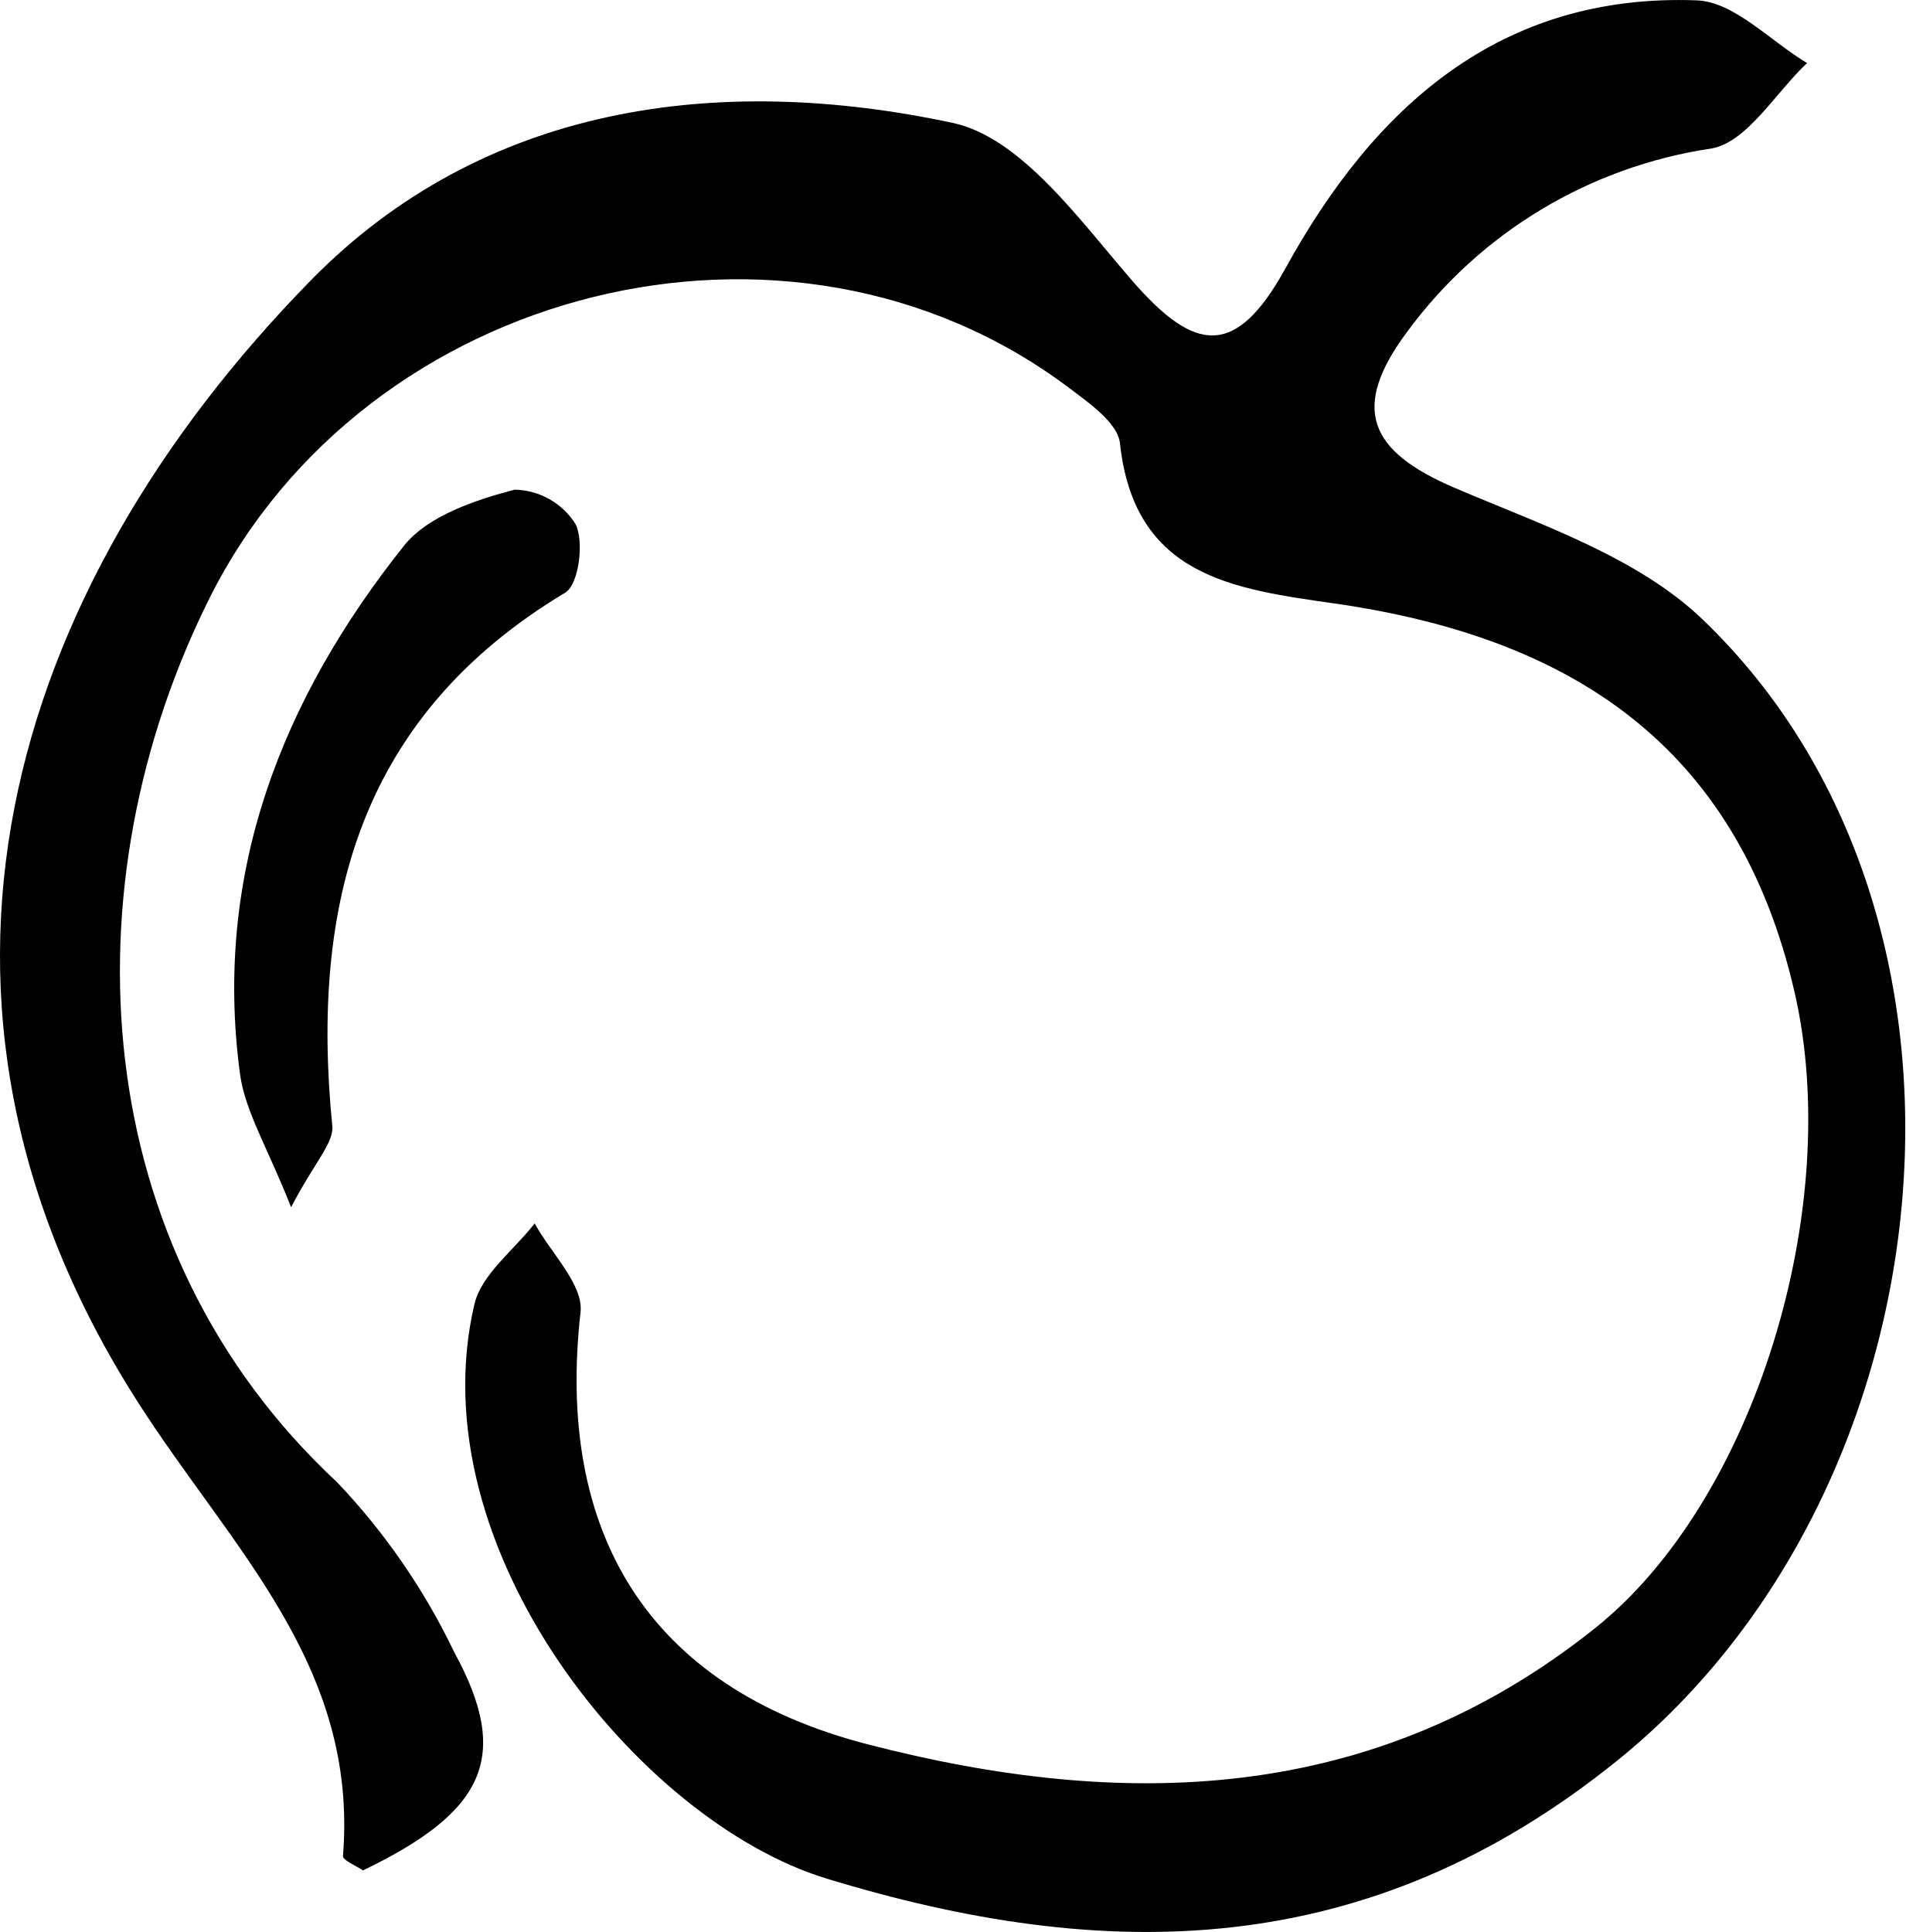
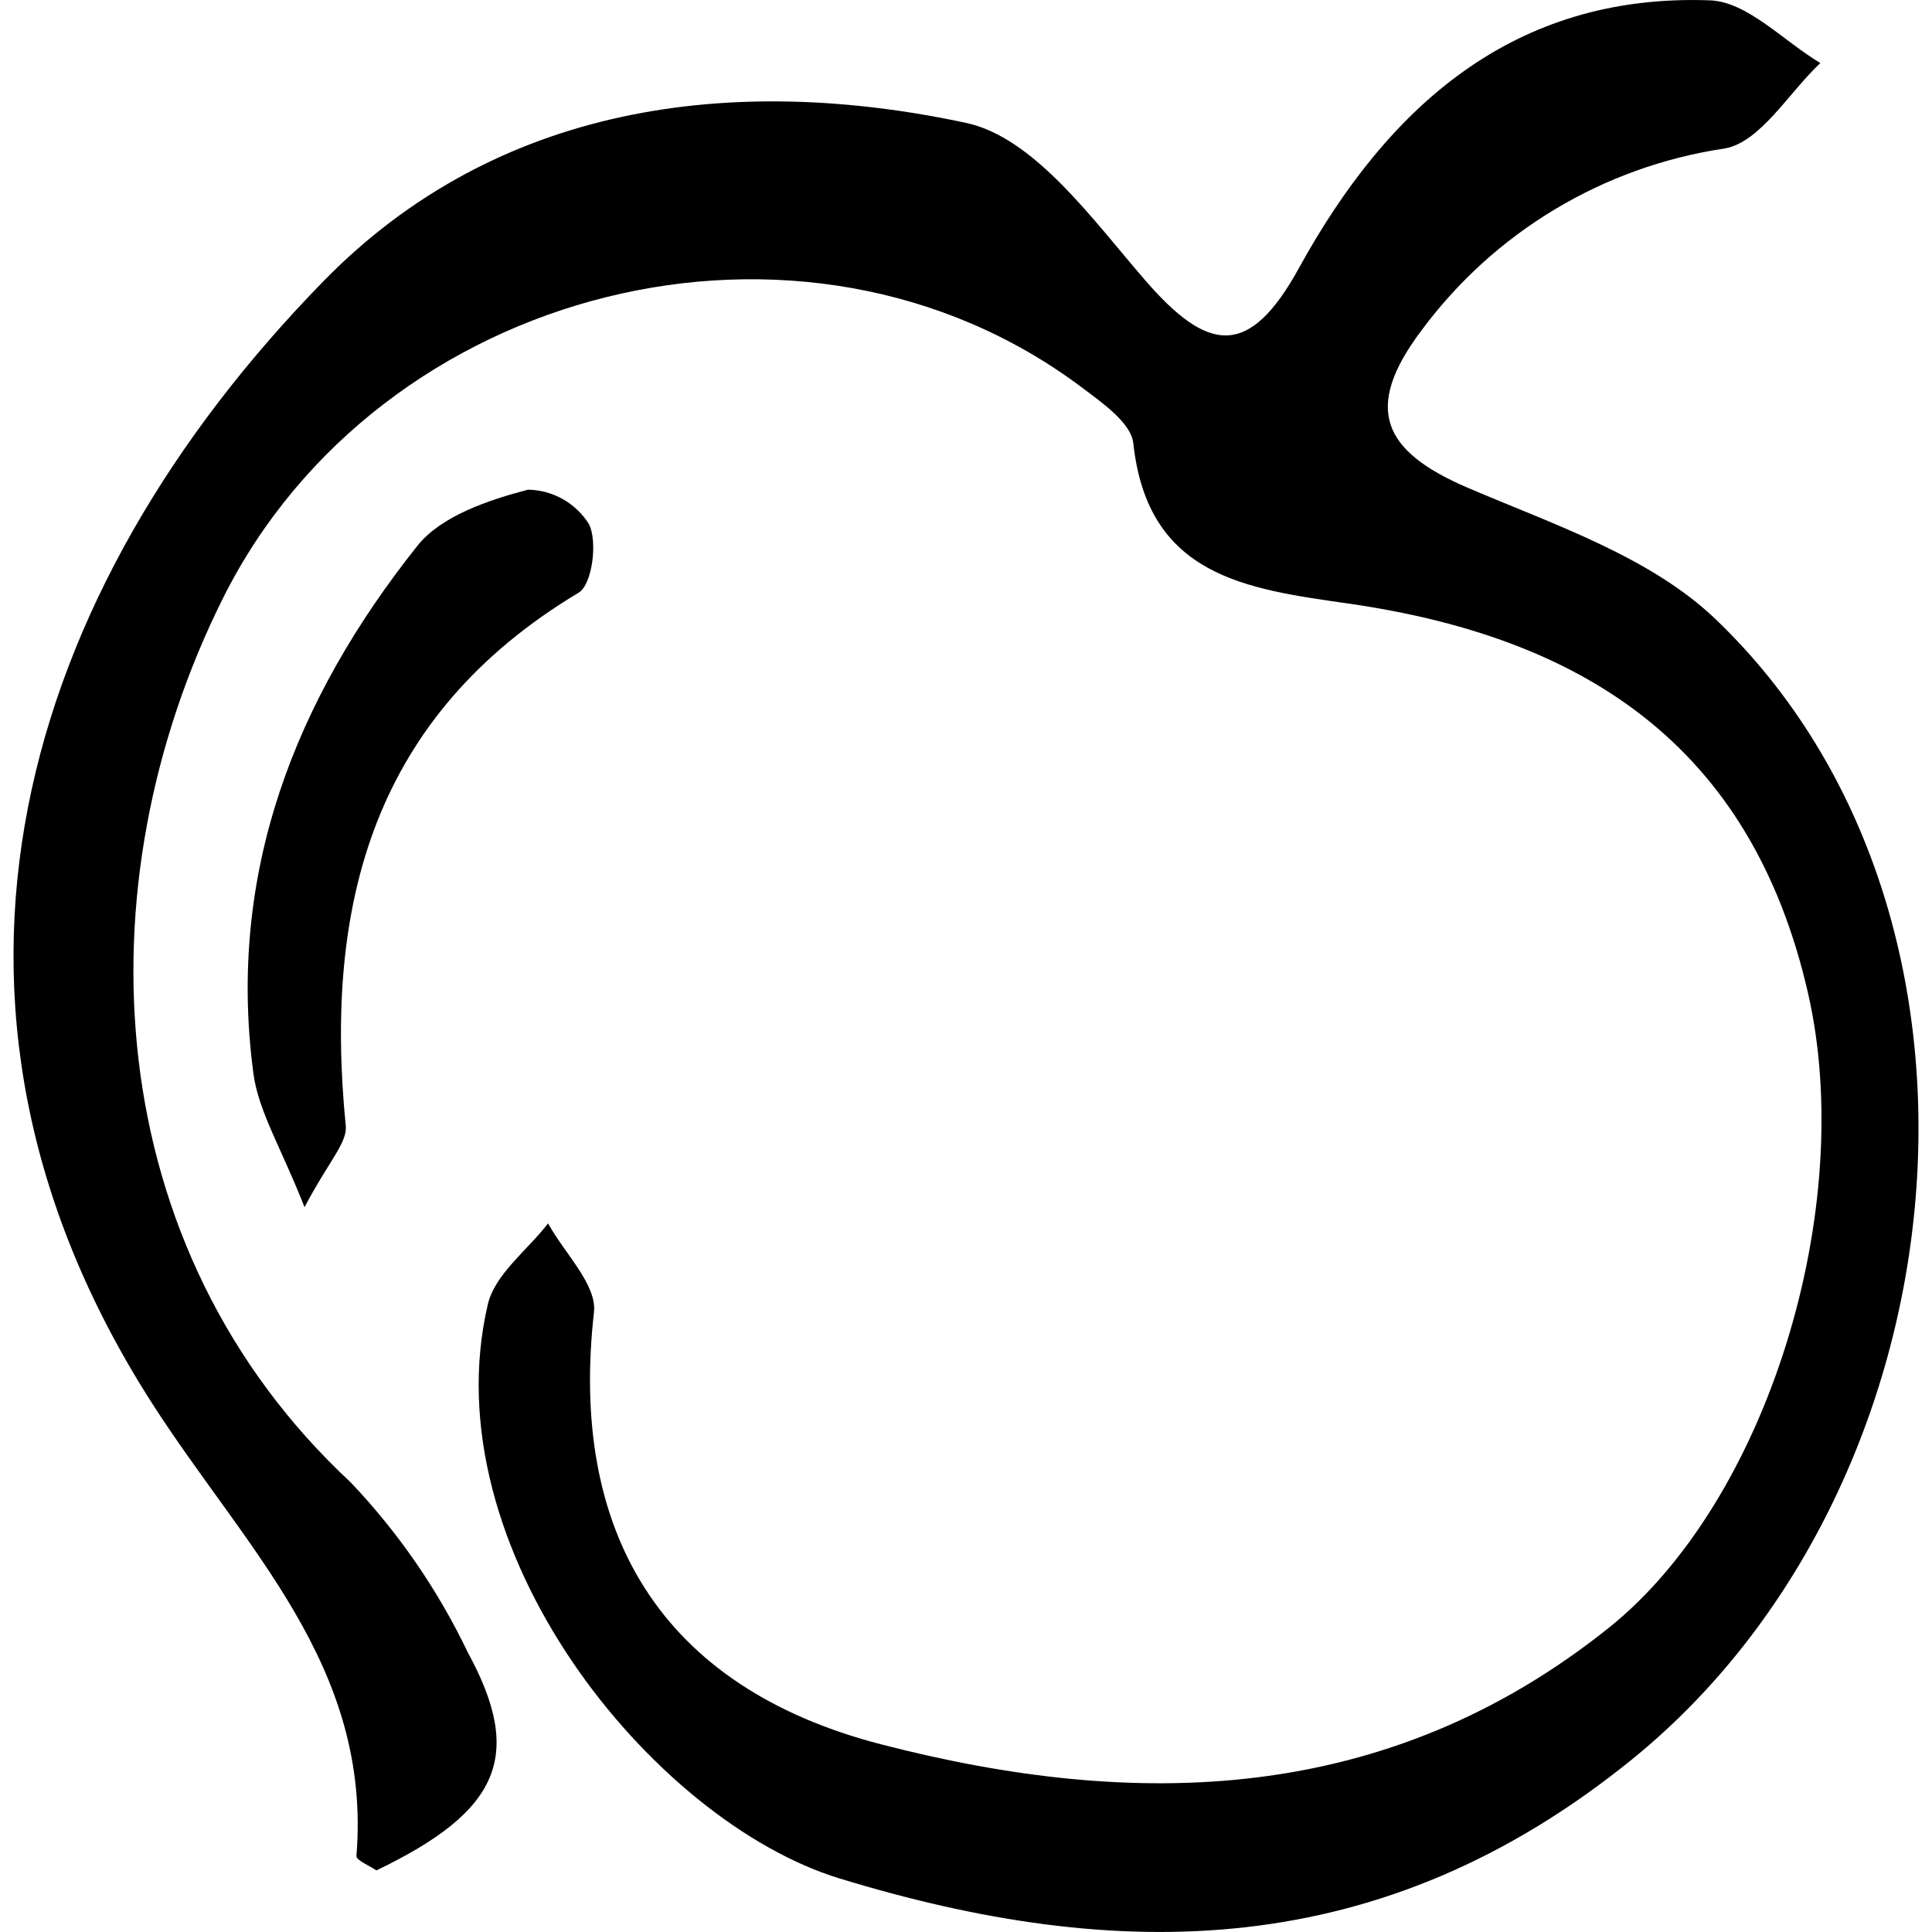
- <svg xmlns="http://www.w3.org/2000/svg" viewBox="0 0 73.17 74.208">
+ <svg xmlns="http://www.w3.org/2000/svg" width="100" height="100" viewBox="0 0 73.17 74.208">
  <g id="Réteg_2" data-name="Réteg 2">
    <g id="Group_1" data-name="Group 1">
      <g id="alma_Kép" data-name="alma Kép">
        <path d="M19.064,90.741c-.269-.184-.781-.391-.767-.555.593-7.323-4.288-11.818-7.877-17.431C.587,57.379,5.406,41.587,17.037,29.693c6.642-6.793,15.682-7.998,24.676-6.074,2.618.56,4.865,3.718,6.874,6.038C51.008,32.454,52.582,32.68,54.5,29.193c3.397-6.177,8.23-10.56,15.788-10.281,1.44.053,2.827,1.568,4.238,2.408-1.216,1.139-2.296,3.034-3.672,3.282a17.725,17.725,0,0,0-11.66,7.004c-2.247,2.992-1.472,4.633,1.799,6.032,3.301,1.412,7.006,2.649,9.504,5.038,11.921,11.404,9.646,33.392-3.217,43.81-9.644,7.811-19.739,7.831-30.425,4.564-7.184-2.196-15.71-12.686-13.51-22.055.271-1.153,1.519-2.077,2.314-3.106.621,1.141,1.881,2.354,1.762,3.411-.948,8.379,2.502,14.39,11.024,16.597,9.782,2.533,19.422,2.347,27.951-4.471,6.095-4.873,9.552-16.111,7.654-24.393-2.191-9.561-8.674-13.666-17.672-14.955-3.884-.557-7.69-1.03-8.241-6.154-.084-.782-1.197-1.557-1.978-2.144-10.707-8.044-26.988-3.907-32.984,8.088-5.513,11.029-4.776,24.966,4.901,33.968a25.353,25.353,0,0,1,4.499,6.532C24.754,86.36,23.774,88.478,19.064,90.741Z" transform="translate(-5.1256 -18.89856)" />
        <path d="M16.304,65.267c-.907-2.308-1.77-3.678-1.964-5.137-1.025-7.691,1.605-14.371,6.299-20.268.913-1.147,2.728-1.756,4.247-2.155a2.818,2.818,0,0,1,2.344,1.325c.338.676.122,2.319-.395,2.629C18.943,46.392,17.043,53.623,17.887,62.143,17.952,62.795,17.216,63.526,16.304,65.267Z" transform="translate(-5.1256 -18.89856)" />
      </g>
    </g>
  </g>
</svg>
